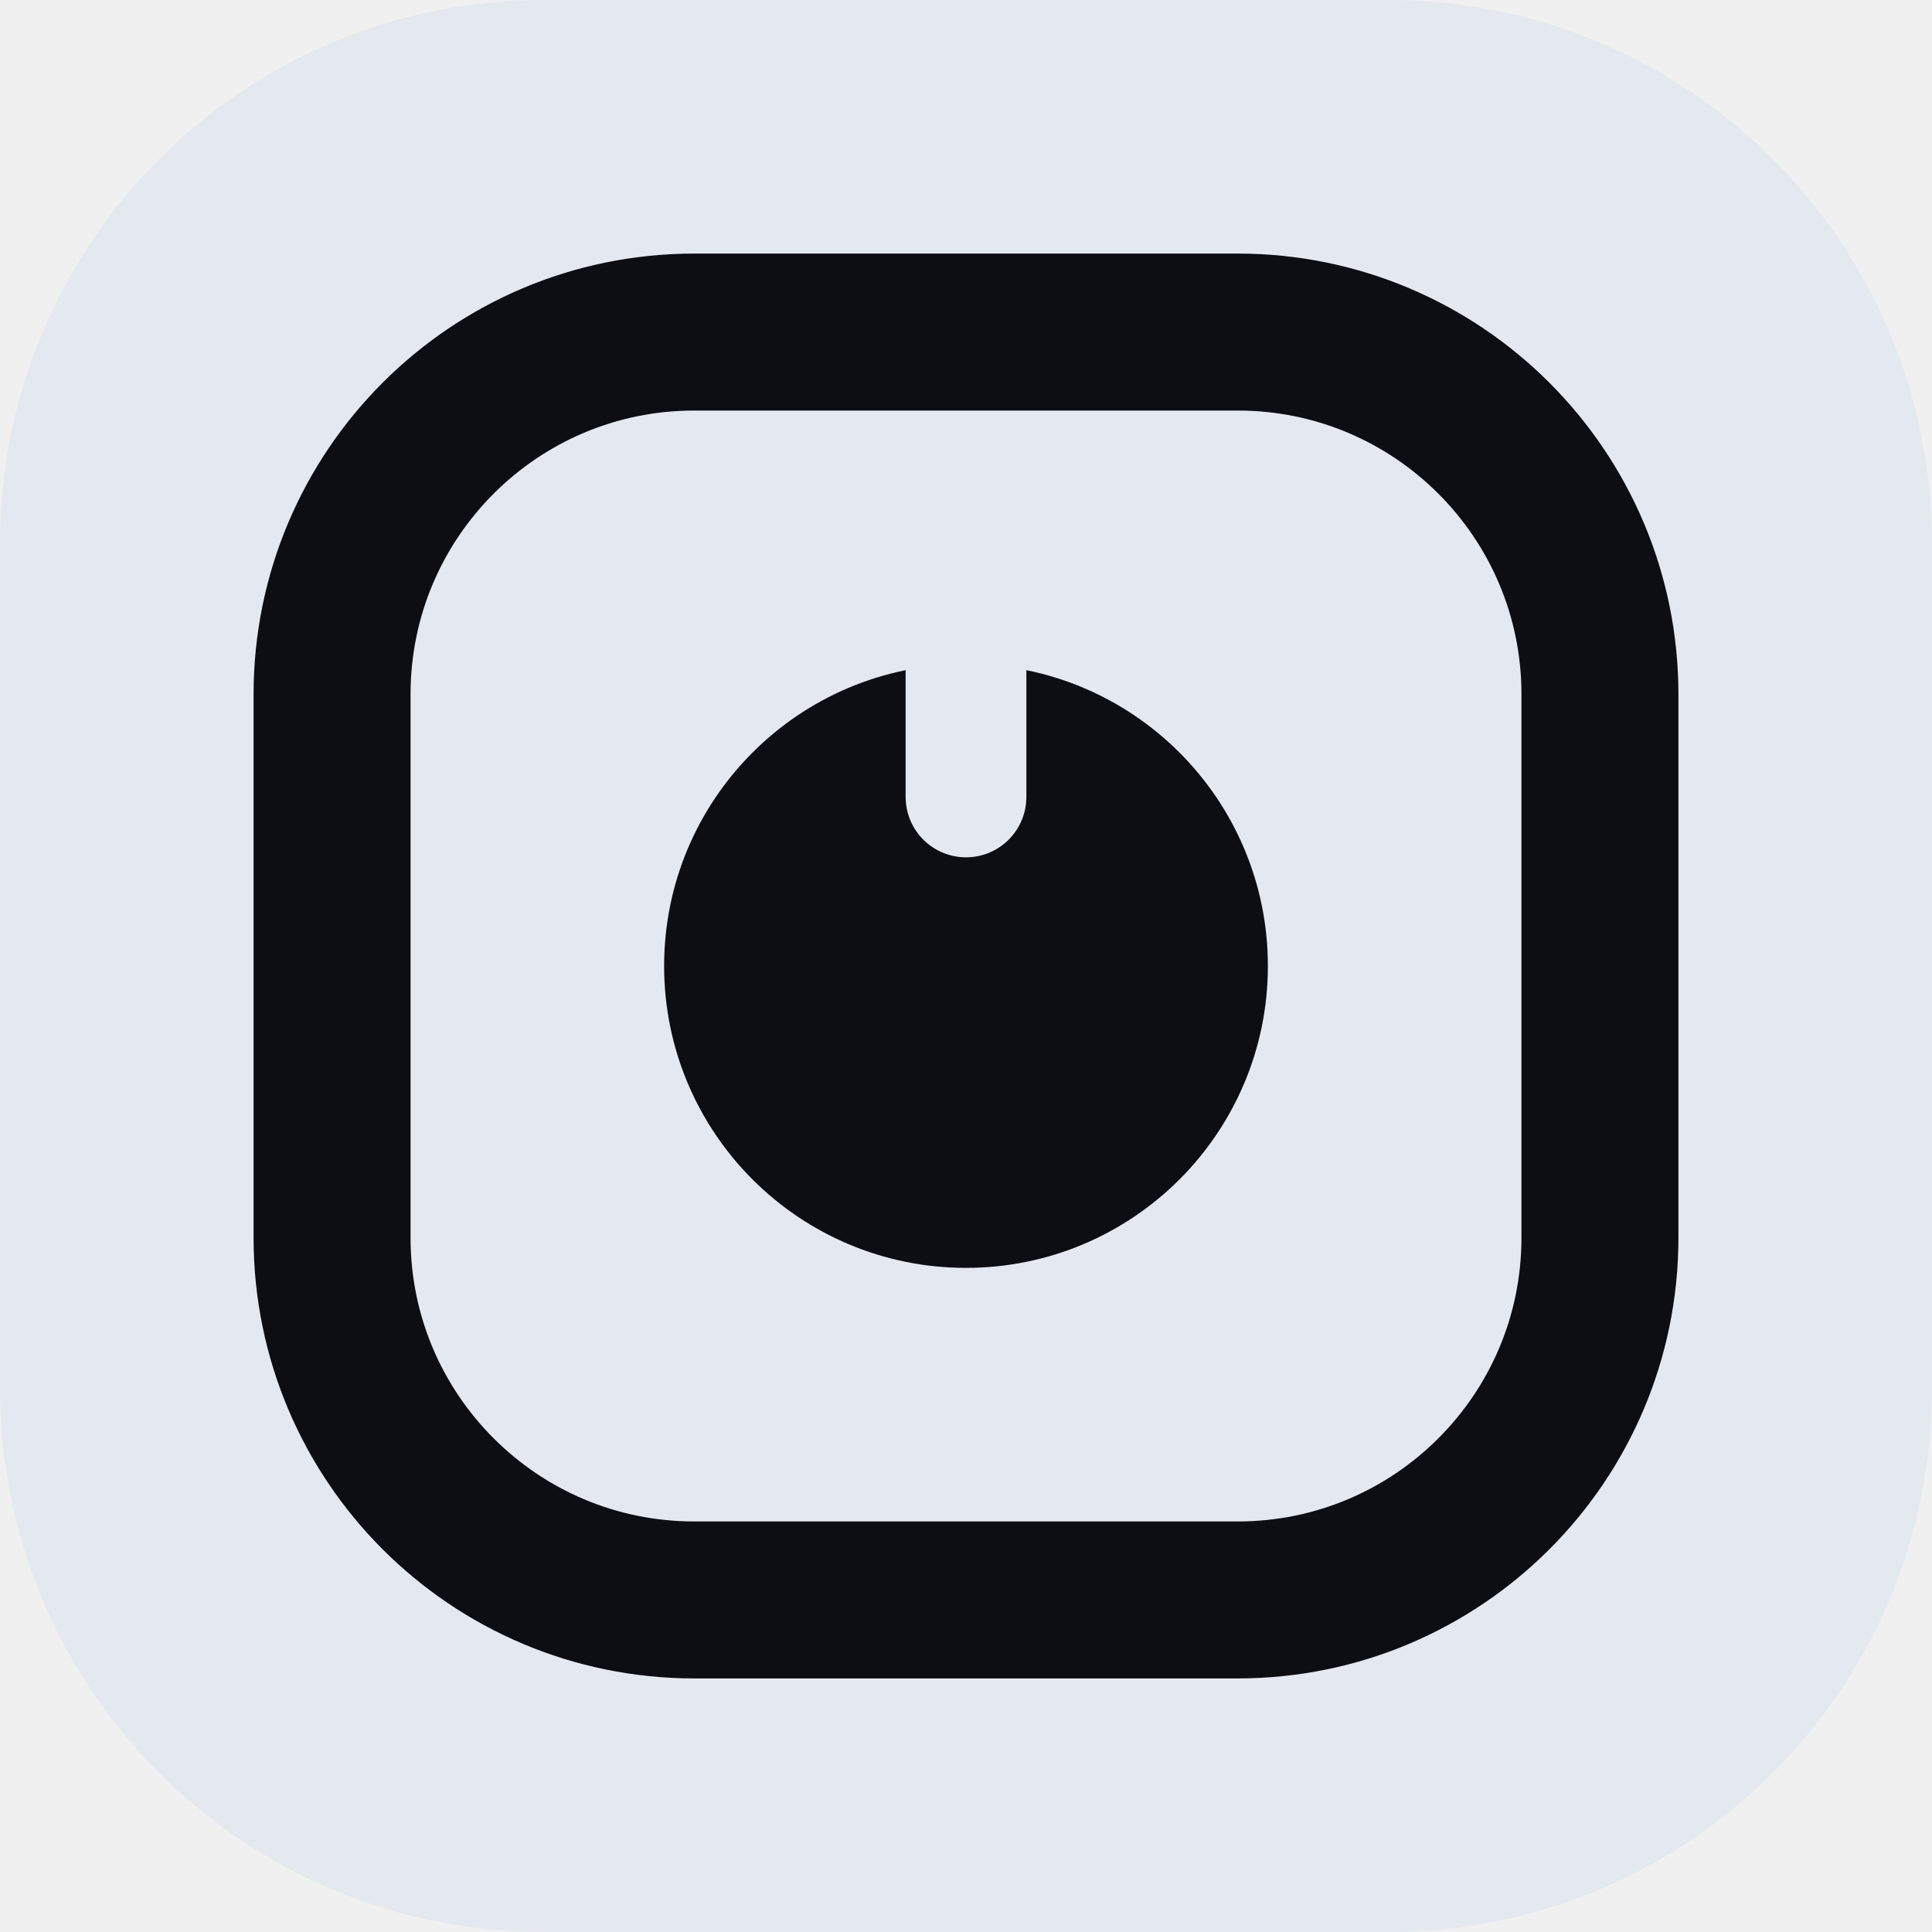
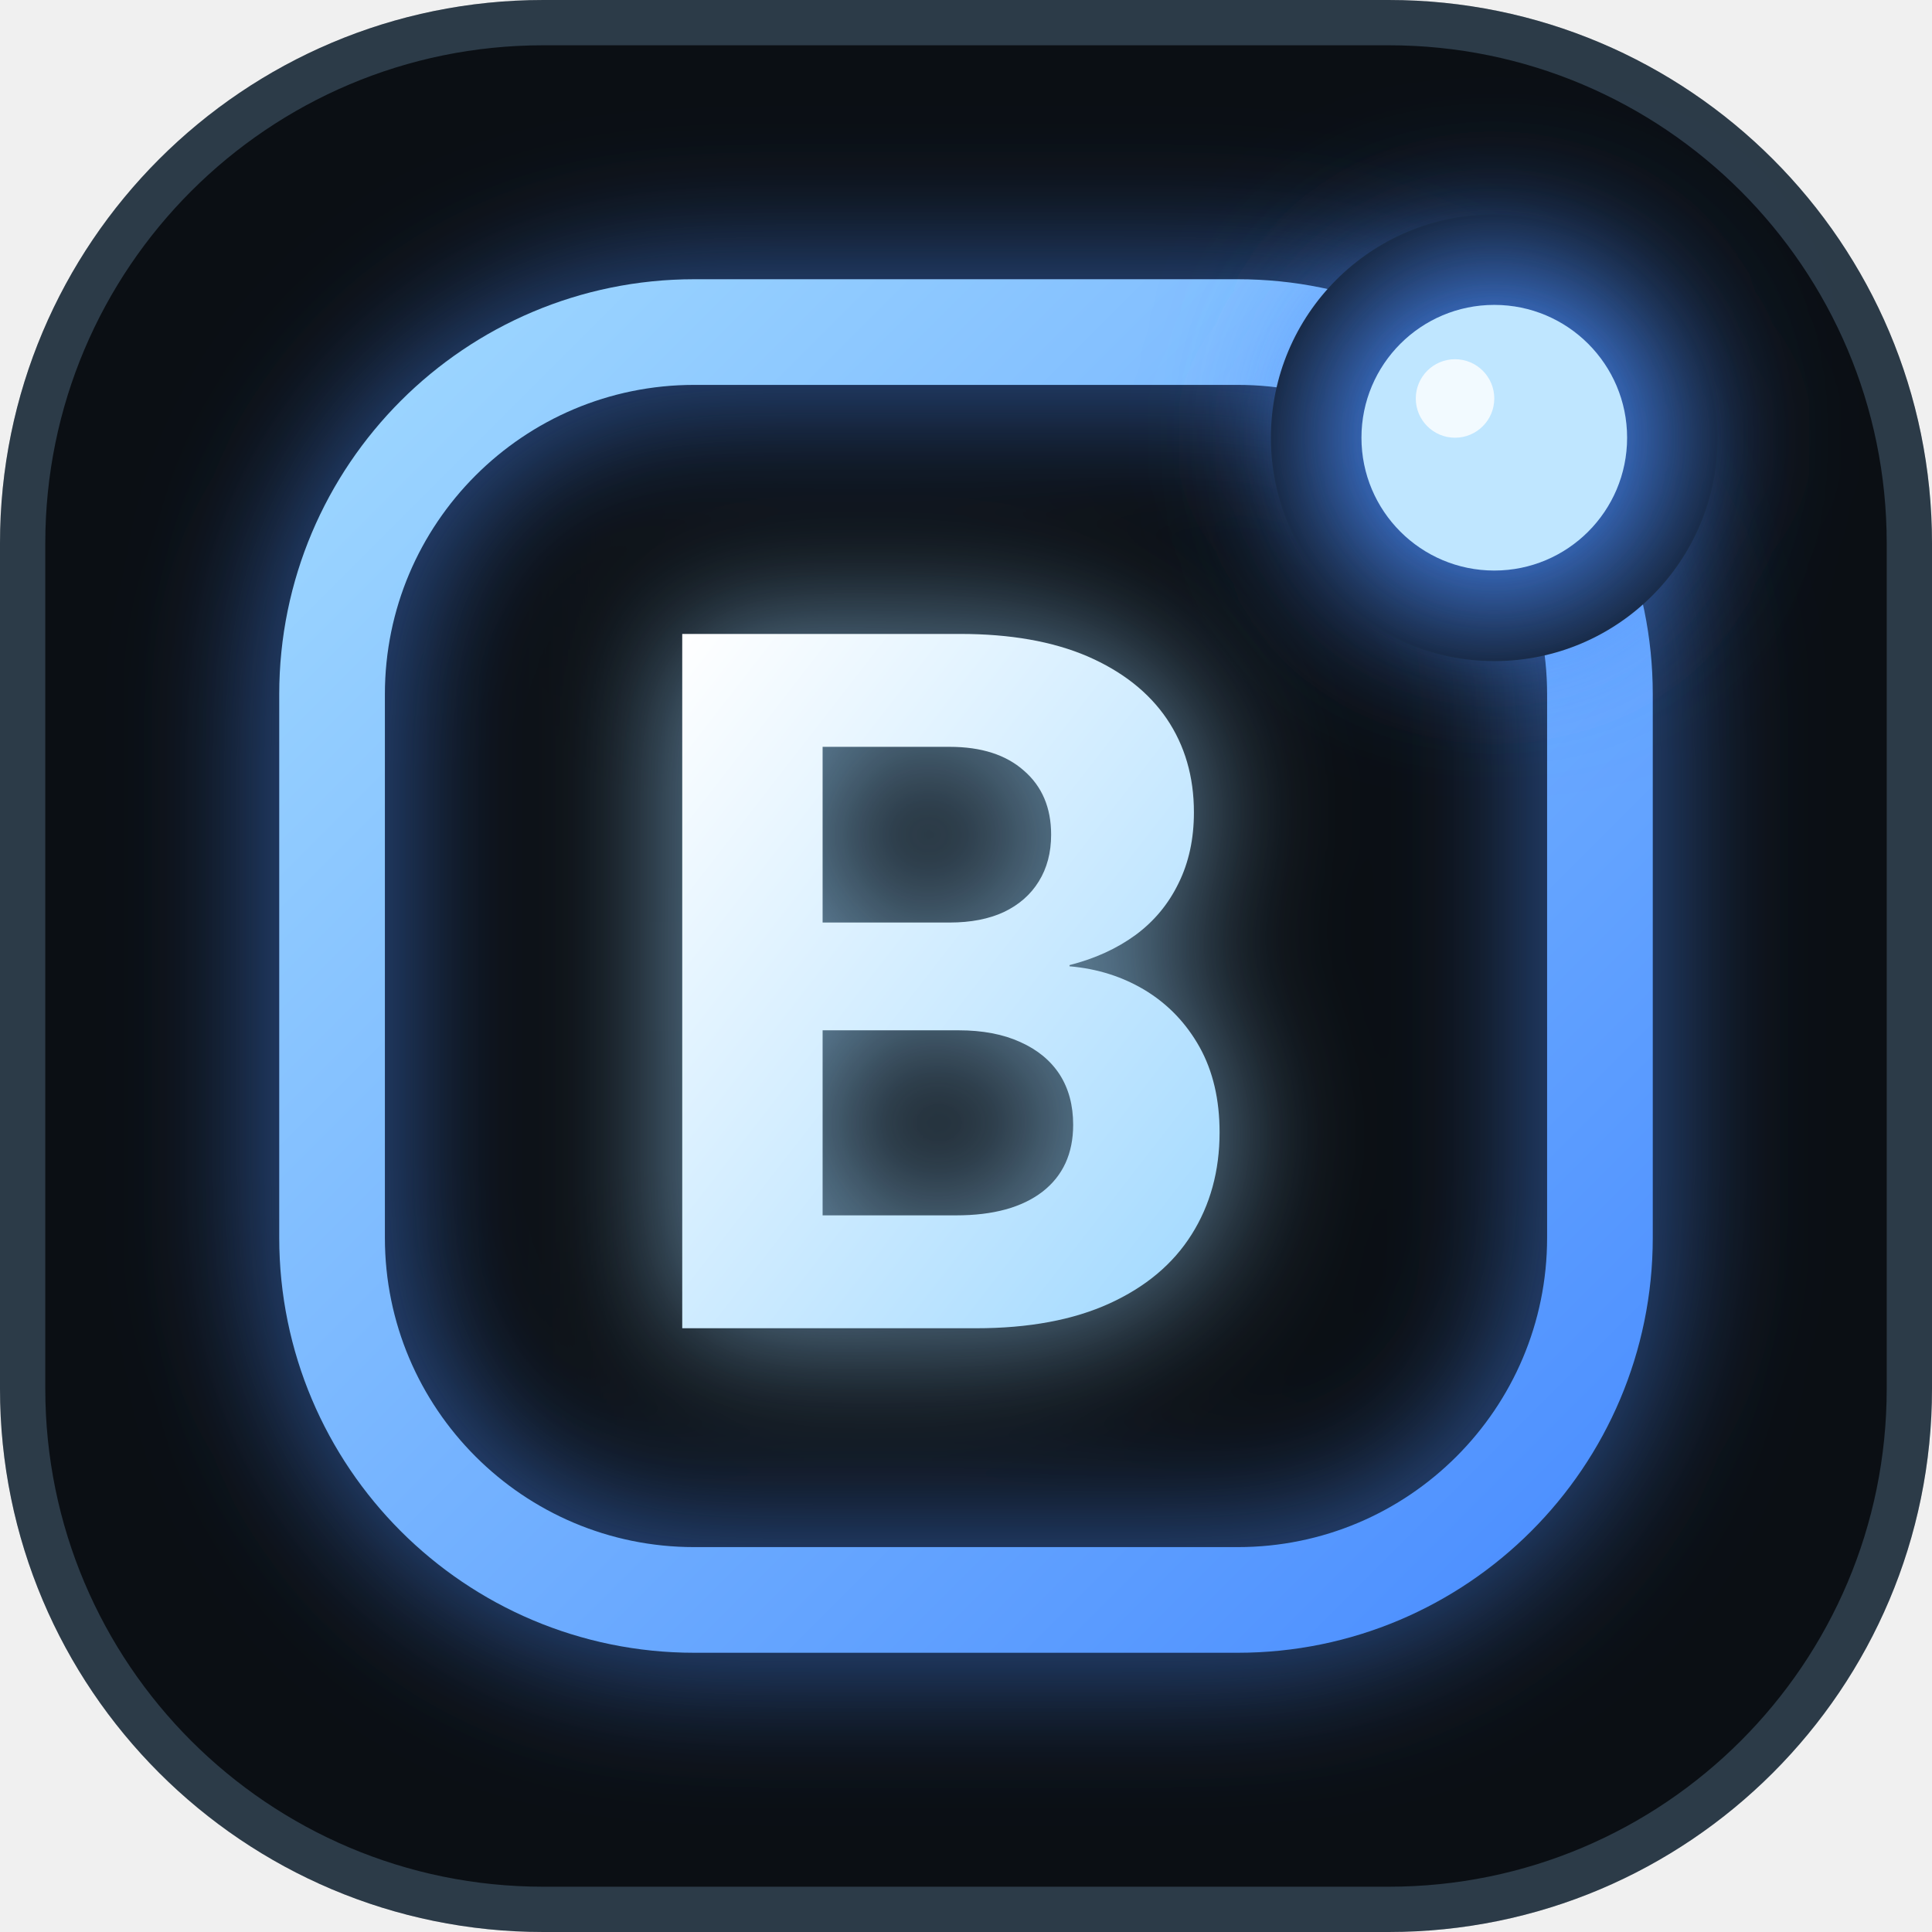
- <svg xmlns="http://www.w3.org/2000/svg" viewBox="0 0 32 32">
-   <rect width="32" height="32" rx="9" fill="#e4e9ef" />
-   <rect x="5.5" y="5.5" width="21" height="21" rx="6" fill="none" stroke="#0b0f14" stroke-width="2.6" />
-   <circle cx="16" cy="16" r="5" fill="#0b0f14" />
-   <path d="M16 11v2.2" stroke="#e4e9ef" stroke-width="2" stroke-linecap="round" />
+ <svg xmlns="http://www.w3.org/2000/svg" viewBox="0 0 64 64">
+   <defs>
+     <linearGradient id="xf" x1="0" y1="0" x2="1" y2="1">
+       <stop offset="0" stop-color="#9fd8ff" />
+       <stop offset="1" stop-color="#4a8dff" />
+     </linearGradient>
+     <linearGradient id="xg" x1="0" y1="0" x2="1" y2="1">
+       <stop offset="0" stop-color="#fff" />
+       <stop offset="1" stop-color="#9fd8ff" />
+     </linearGradient>
+     <filter id="xb" x="-40%" y="-40%" width="180%" height="180%">
+       <feGaussianBlur stdDeviation="2.4" />
+     </filter>
+     <filter id="xl" x="-150%" y="-150%" width="400%" height="400%">
+       <feGaussianBlur stdDeviation="2.6" />
+     </filter>
+     <rect id="xr" x="11" y="11" width="42" height="42" rx="12" fill="none" stroke-width="3.5" />
+     <path id="xp" d="M22.6 44V21H31.81Q34.29 21 36.02 21.74Q37.75 22.49 38.65 23.81Q39.55 25.14 39.55 26.91Q39.55 28.23 39.04 29.26Q38.54 30.29 37.62 30.97Q36.69 31.65 35.43 31.97V32.01Q36.83 32.13 37.96 32.82Q39.08 33.51 39.74 34.69Q40.4 35.88 40.4 37.51Q40.4 39.43 39.47 40.9Q38.55 42.36 36.75 43.18Q34.95 44 32.33 44ZM27.25 40.26H31.68Q33.51 40.26 34.53 39.48Q35.55 38.69 35.55 37.26Q35.55 36.29 35.1 35.59Q34.65 34.9 33.8 34.52Q32.95 34.13 31.75 34.13H27.25ZM27.25 30.56H31.46Q32.51 30.56 33.26 30.21Q34.01 29.85 34.41 29.2Q34.82 28.54 34.82 27.65Q34.82 26.31 33.92 25.53Q33.03 24.74 31.46 24.74H27.25Z" />
+   </defs>
+   <rect width="64" height="64" rx="18" fill="#0b0f14" />
+   <rect x=".75" y=".75" width="62.5" height="62.5" rx="17.25" fill="none" stroke="#9fd8ff" stroke-opacity=".22" stroke-width="1.5" />
+   <g filter="url(#xb)" opacity=".7">
+     <use href="#xr" stroke="#4a8dff" />
+     <use href="#xp" fill="#9fd8ff" />
+   </g>
+   <use href="#xr" stroke="url(#xf)" />
+   <use href="#xp" fill="url(#xg)" />
+   <circle cx="49.5" cy="14.5" r="7.4" fill="#0b0f14" />
+   <g>
+     <circle cx="49.5" cy="14.5" r="6" fill="#4a8dff" filter="url(#xl)" />
+     <circle cx="49.5" cy="14.5" r="4.4" fill="#bfe6ff" />
+     <circle cx="48.2" cy="13.2" r="1.3" fill="#fff" opacity=".8" />
+   </g>
</svg>
